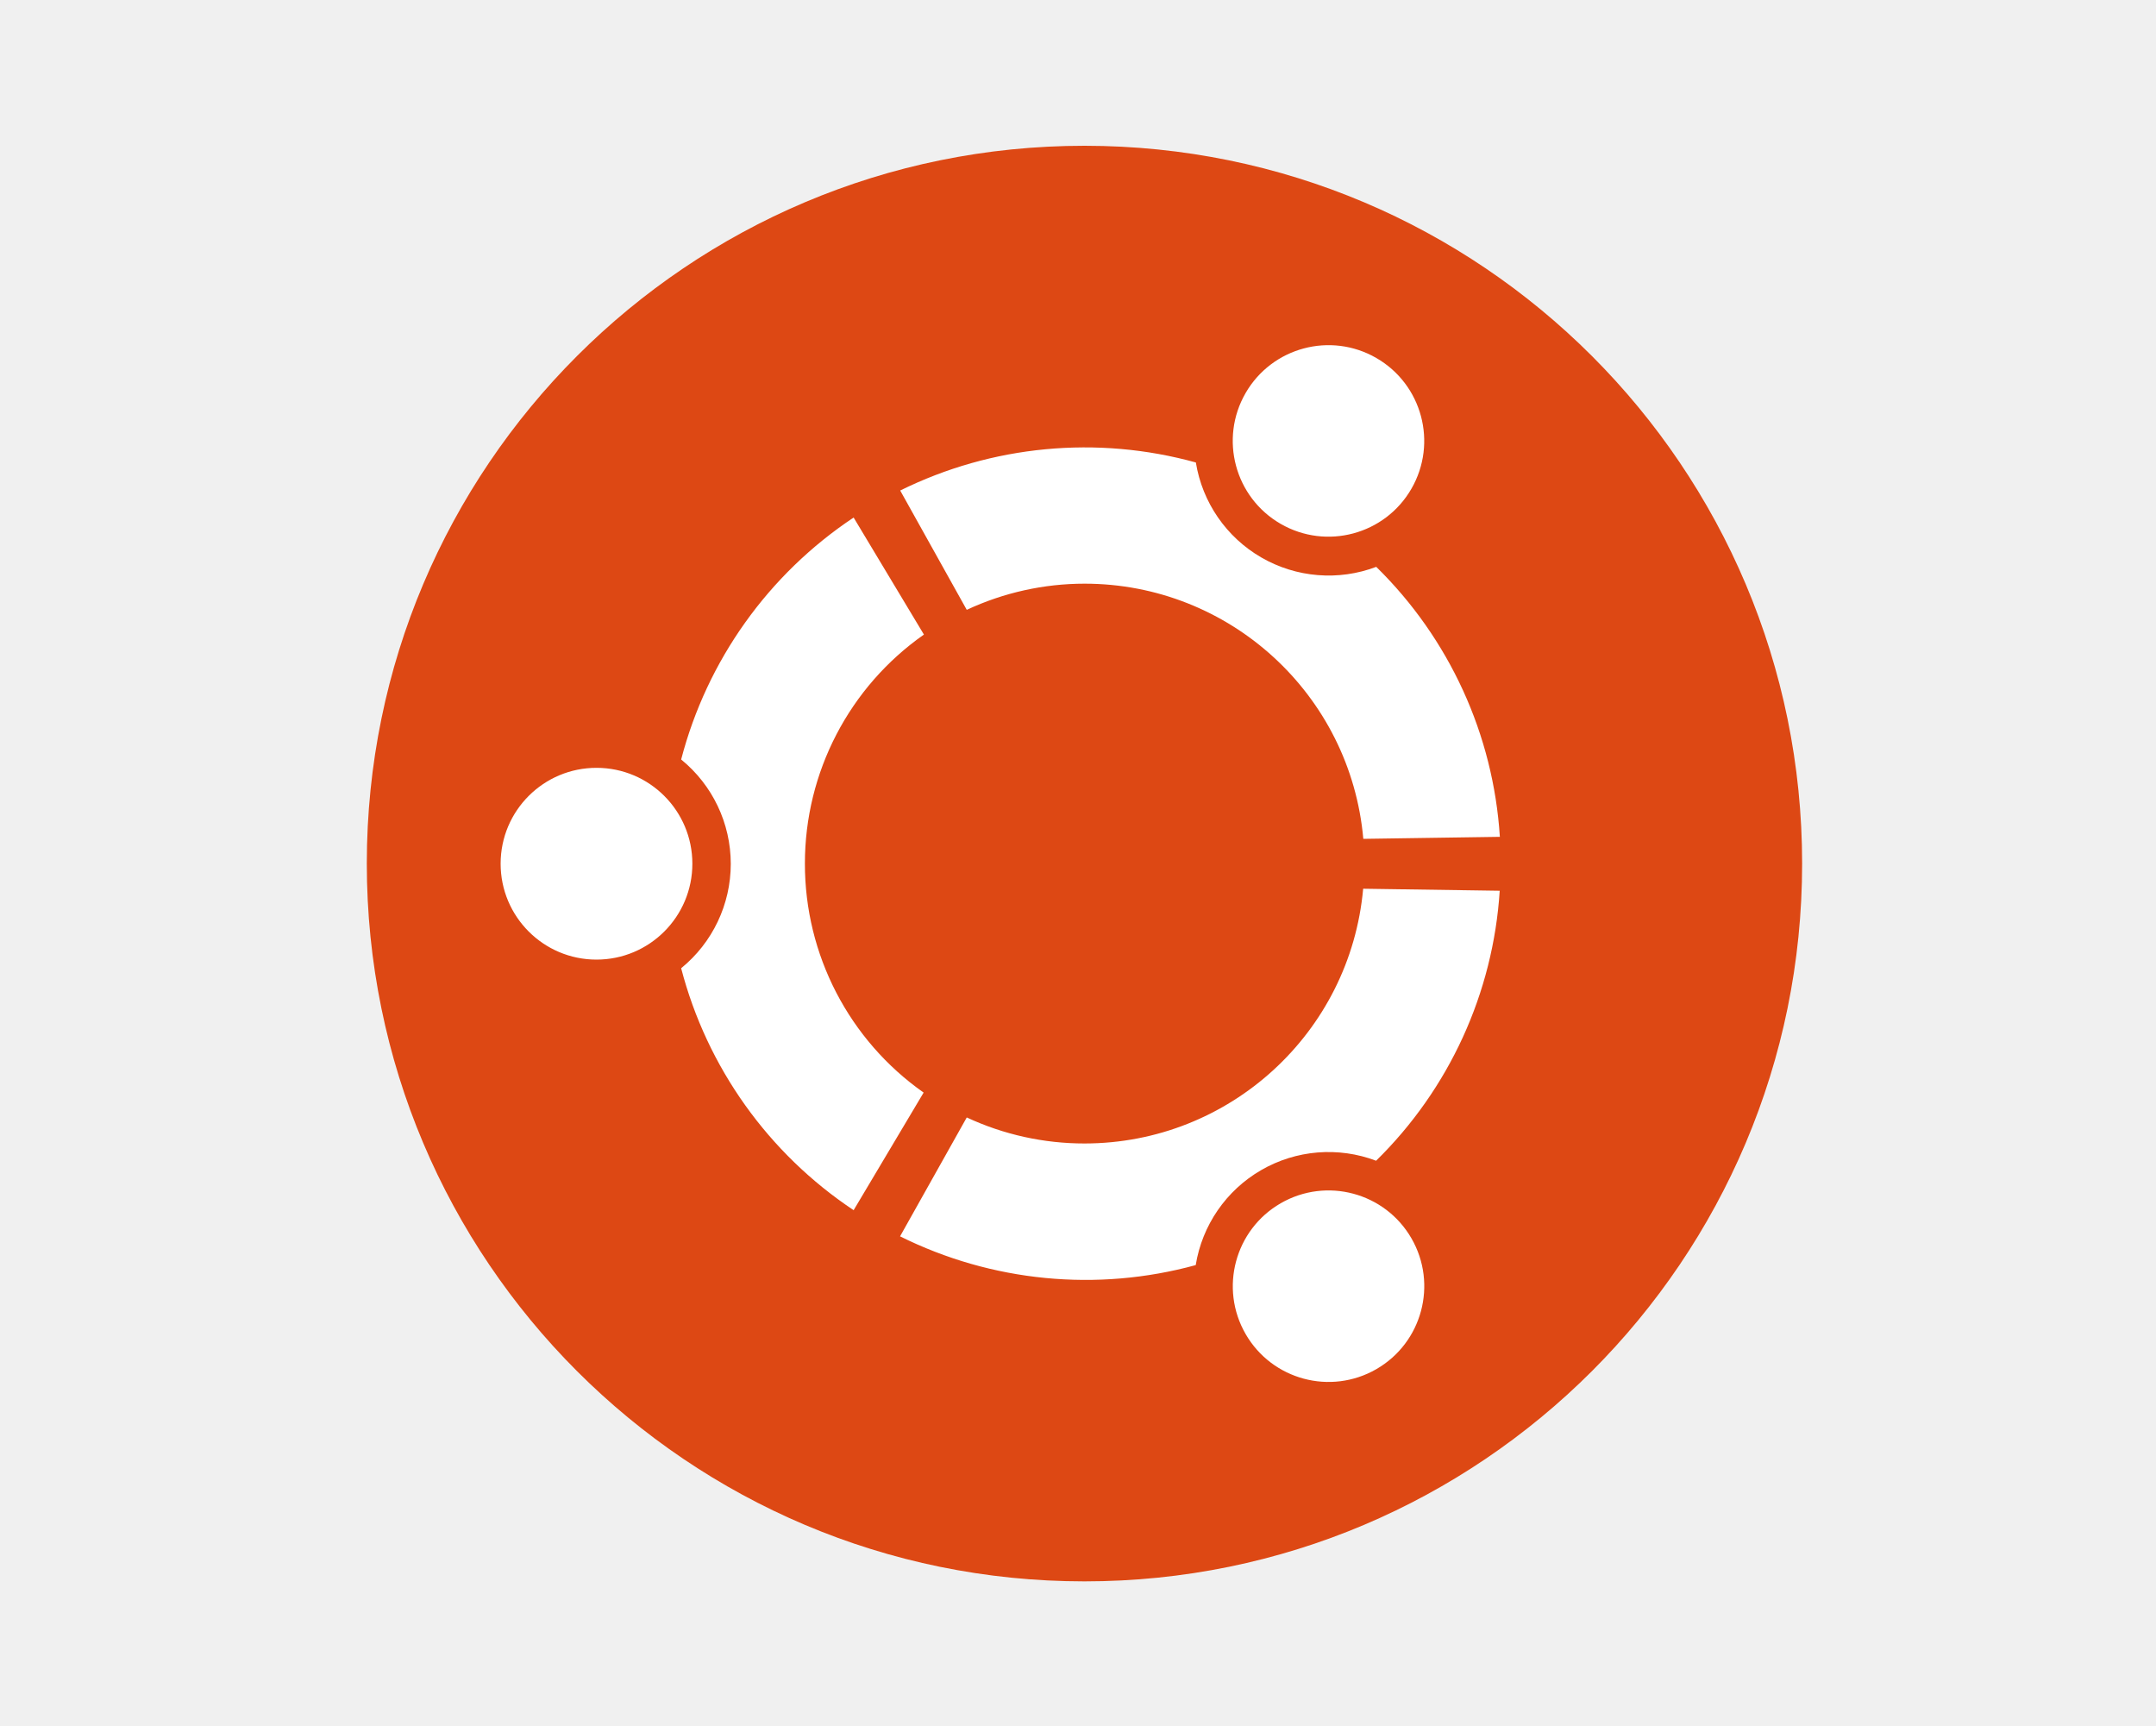
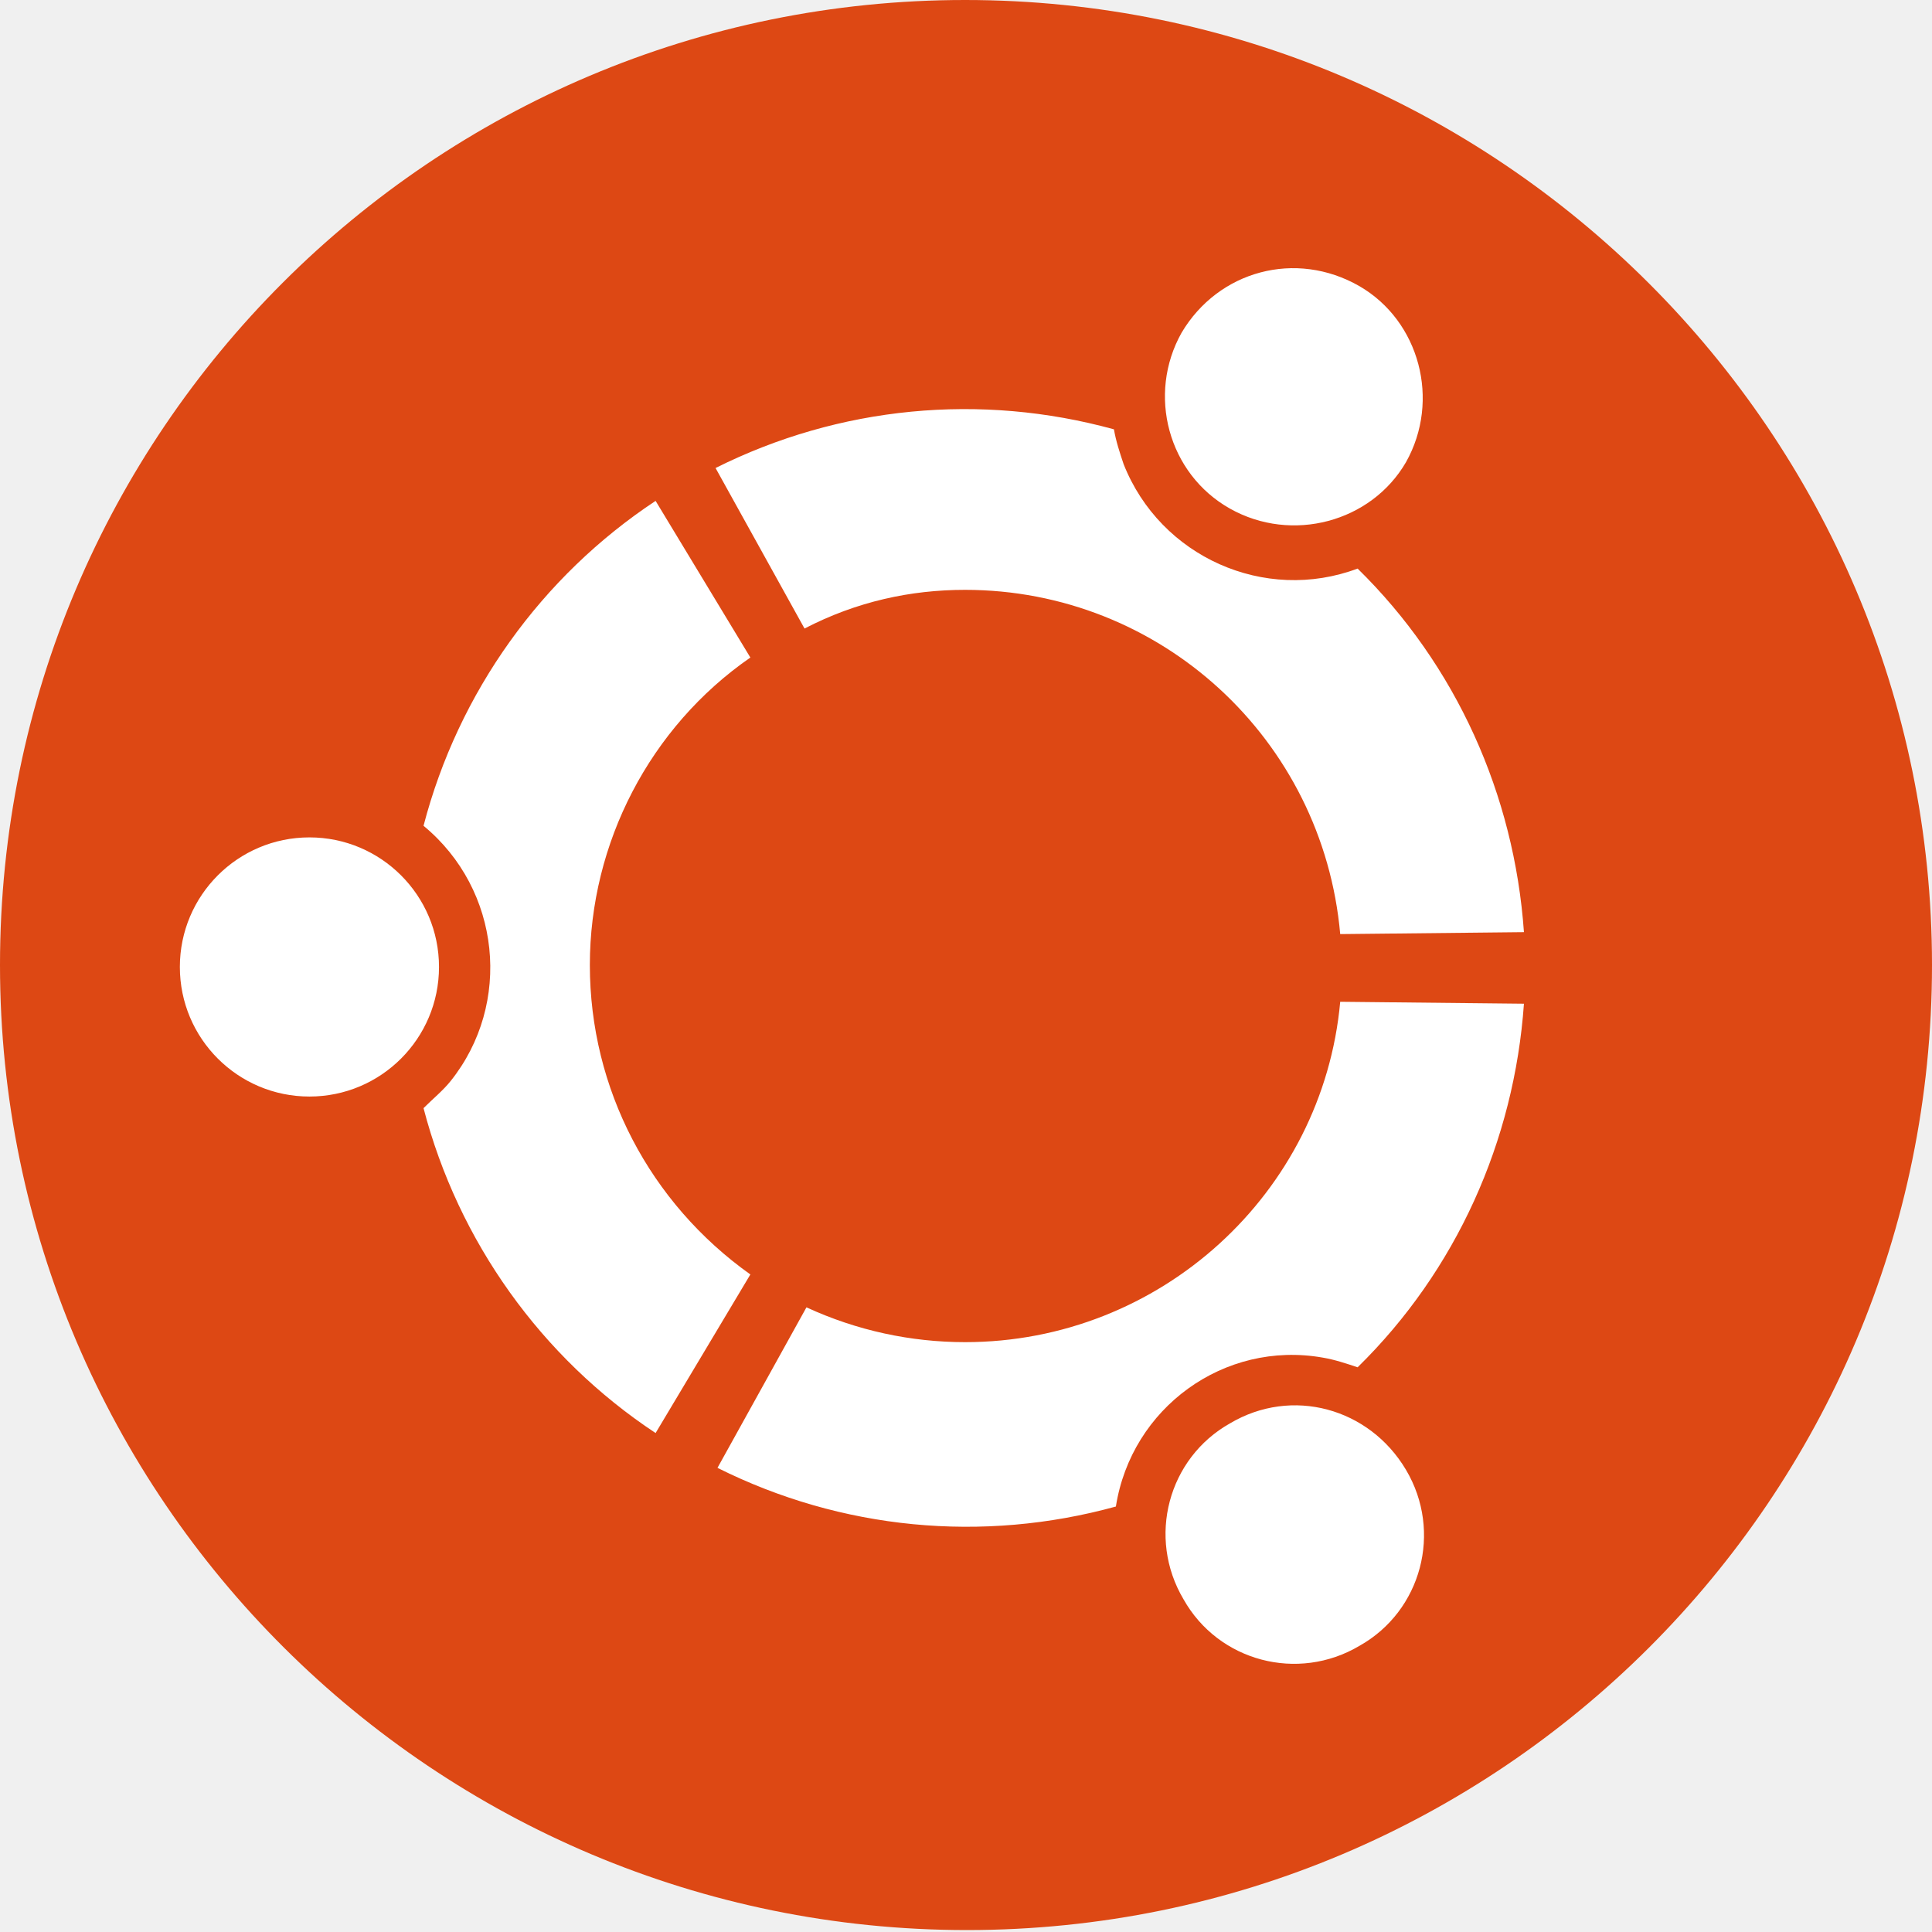
- <svg xmlns="http://www.w3.org/2000/svg" id="Ubuntu" viewBox="0 0 150 120">
-   <defs>
-     <style>.cls-1{fill:#dd4814;}.cls-2{fill:#fff;}</style>
-   </defs>
-   <path class="cls-1" d="M125.38,60.07A49.93,49.93,0,1,1,75.46,10.14,49.93,49.93,0,0,1,125.38,60.07Z" />
-   <path class="cls-2" d="M41.51,53.41a6.67,6.67,0,1,0,6.66,6.67A6.67,6.67,0,0,0,41.51,53.41ZM89.1,83.7a6.66,6.66,0,1,0,9.1,2.44A6.66,6.66,0,0,0,89.1,83.7ZM56,60.07a19.44,19.44,0,0,1,8.28-15.93L59.39,36a29,29,0,0,0-12,16.83,9.36,9.36,0,0,1,0,14.52,29,29,0,0,0,12,16.83L64.26,76A19.44,19.44,0,0,1,56,60.07ZM75.46,40.6A19.47,19.47,0,0,1,94.85,58.35l9.5-.14a28.87,28.87,0,0,0-8.6-18.78,9.36,9.36,0,0,1-12.55-7.26,29,29,0,0,0-20.57,1.95l4.63,8.3A19.39,19.39,0,0,1,75.46,40.6Zm0,38.94a19.39,19.39,0,0,1-8.2-1.81L62.62,86A29,29,0,0,0,83.19,88a9.36,9.36,0,0,1,12.55-7.26,28.87,28.87,0,0,0,8.6-18.78l-9.5-.14A19.47,19.47,0,0,1,75.46,79.54ZM89.1,36.44a6.66,6.66,0,1,0-2.44-9.1A6.66,6.66,0,0,0,89.1,36.44Z" />
+ <svg xmlns="http://www.w3.org/2000/svg" version="1.1" id="Ubuntu" x="0px" y="0px" viewBox="0 0 99.9 99.9" style="enable-background:new 0 0 99.9 99.9;" xml:space="preserve">
+   <style type="text/css">
+ 	.st0{fill:#DD4814;}
+ 	.st1{fill:#FFFFFF;}
+ </style>
+   <path class="st0" d="M99.9,49.9c0,27.6-22.4,49.9-49.9,49.9S0,77.5,0,49.9S22.4,0,49.9,0c0,0,0,0,0,0C77.5,0,99.9,22.4,99.9,49.9z" />
+   <path class="st1" d="M16,43.3c-3.7,0-6.7,3-6.7,6.7s3,6.7,6.7,6.7s6.7-3,6.7-6.7c0,0,0,0,0,0C22.7,46.3,19.7,43.3,16,43.3z   M63.6,73.6c-3.2,1.8-4.3,5.9-2.4,9.1c1.8,3.2,5.9,4.3,9.1,2.4c3.2-1.8,4.3-5.9,2.4-9.1C70.8,72.8,66.8,71.7,63.6,73.6  C63.6,73.6,63.6,73.6,63.6,73.6z M30.5,49.9c0-6.3,3.1-12.3,8.3-15.9l-4.9-8.1c-5.9,3.9-10.2,9.9-12,16.8c4,3.3,4.6,9.2,1.4,13.2  c-0.4,0.5-0.9,0.9-1.4,1.4c1.8,6.9,6.1,12.9,12,16.8l4.9-8.2C33.6,62.2,30.5,56.3,30.5,49.9z M49.9,30.5c10.1,0,18.5,7.7,19.4,17.8  l9.5-0.1c-0.5-7.1-3.5-13.8-8.6-18.8c-4.8,1.8-10.2-0.6-12.1-5.4c-0.2-0.6-0.4-1.2-0.5-1.8c-6.9-1.9-14.2-1.2-20.6,2l4.6,8.3  C44.3,31.1,47.1,30.5,49.9,30.5z M49.9,69.4c-2.8,0-5.6-0.6-8.2-1.8l-4.6,8.3c6.4,3.2,13.7,3.9,20.6,2c0.8-5.1,5.6-8.6,10.7-7.7  c0.6,0.1,1.2,0.3,1.8,0.5c5.1-5,8.1-11.7,8.6-18.8l-9.5-0.1C68.4,61.7,60,69.4,49.9,69.4z M63.6,26.3c3.2,1.8,7.3,0.7,9.1-2.4  c1.8-3.2,0.7-7.3-2.4-9.1C67,12.9,63,14,61.1,17.2C59.3,20.4,60.4,24.5,63.6,26.3C63.6,26.3,63.6,26.3,63.6,26.3z" />
</svg>
